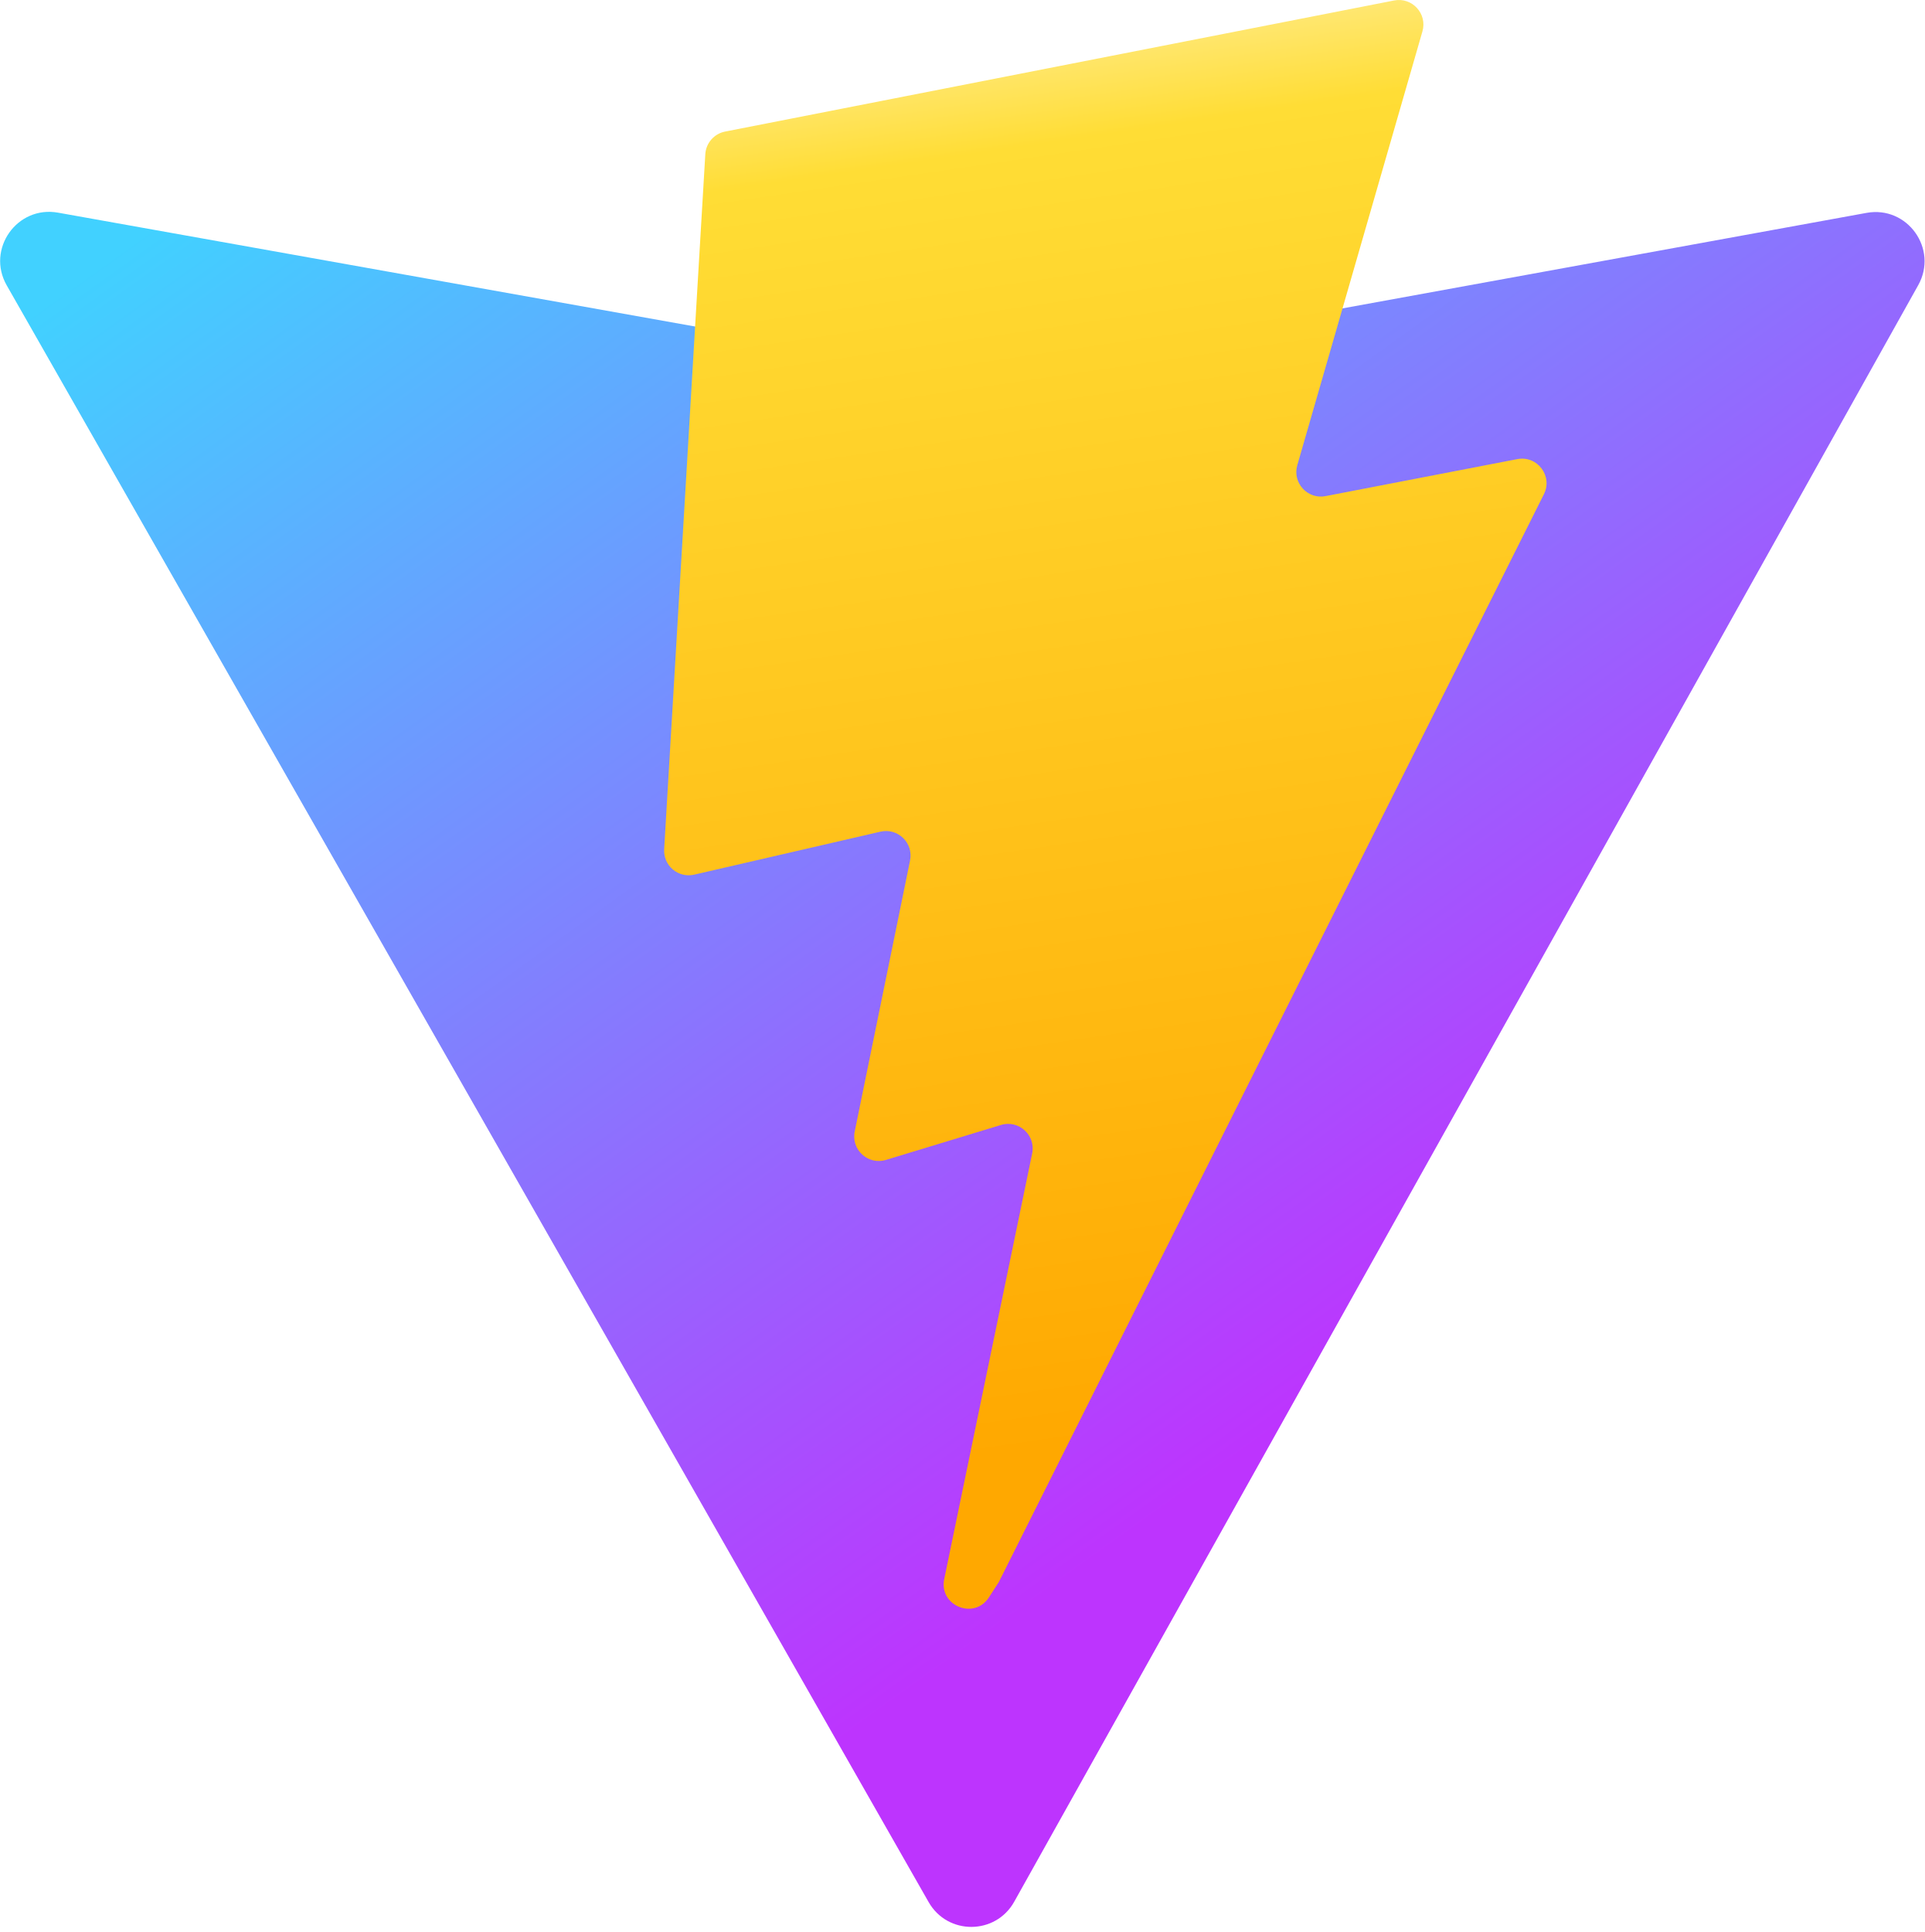
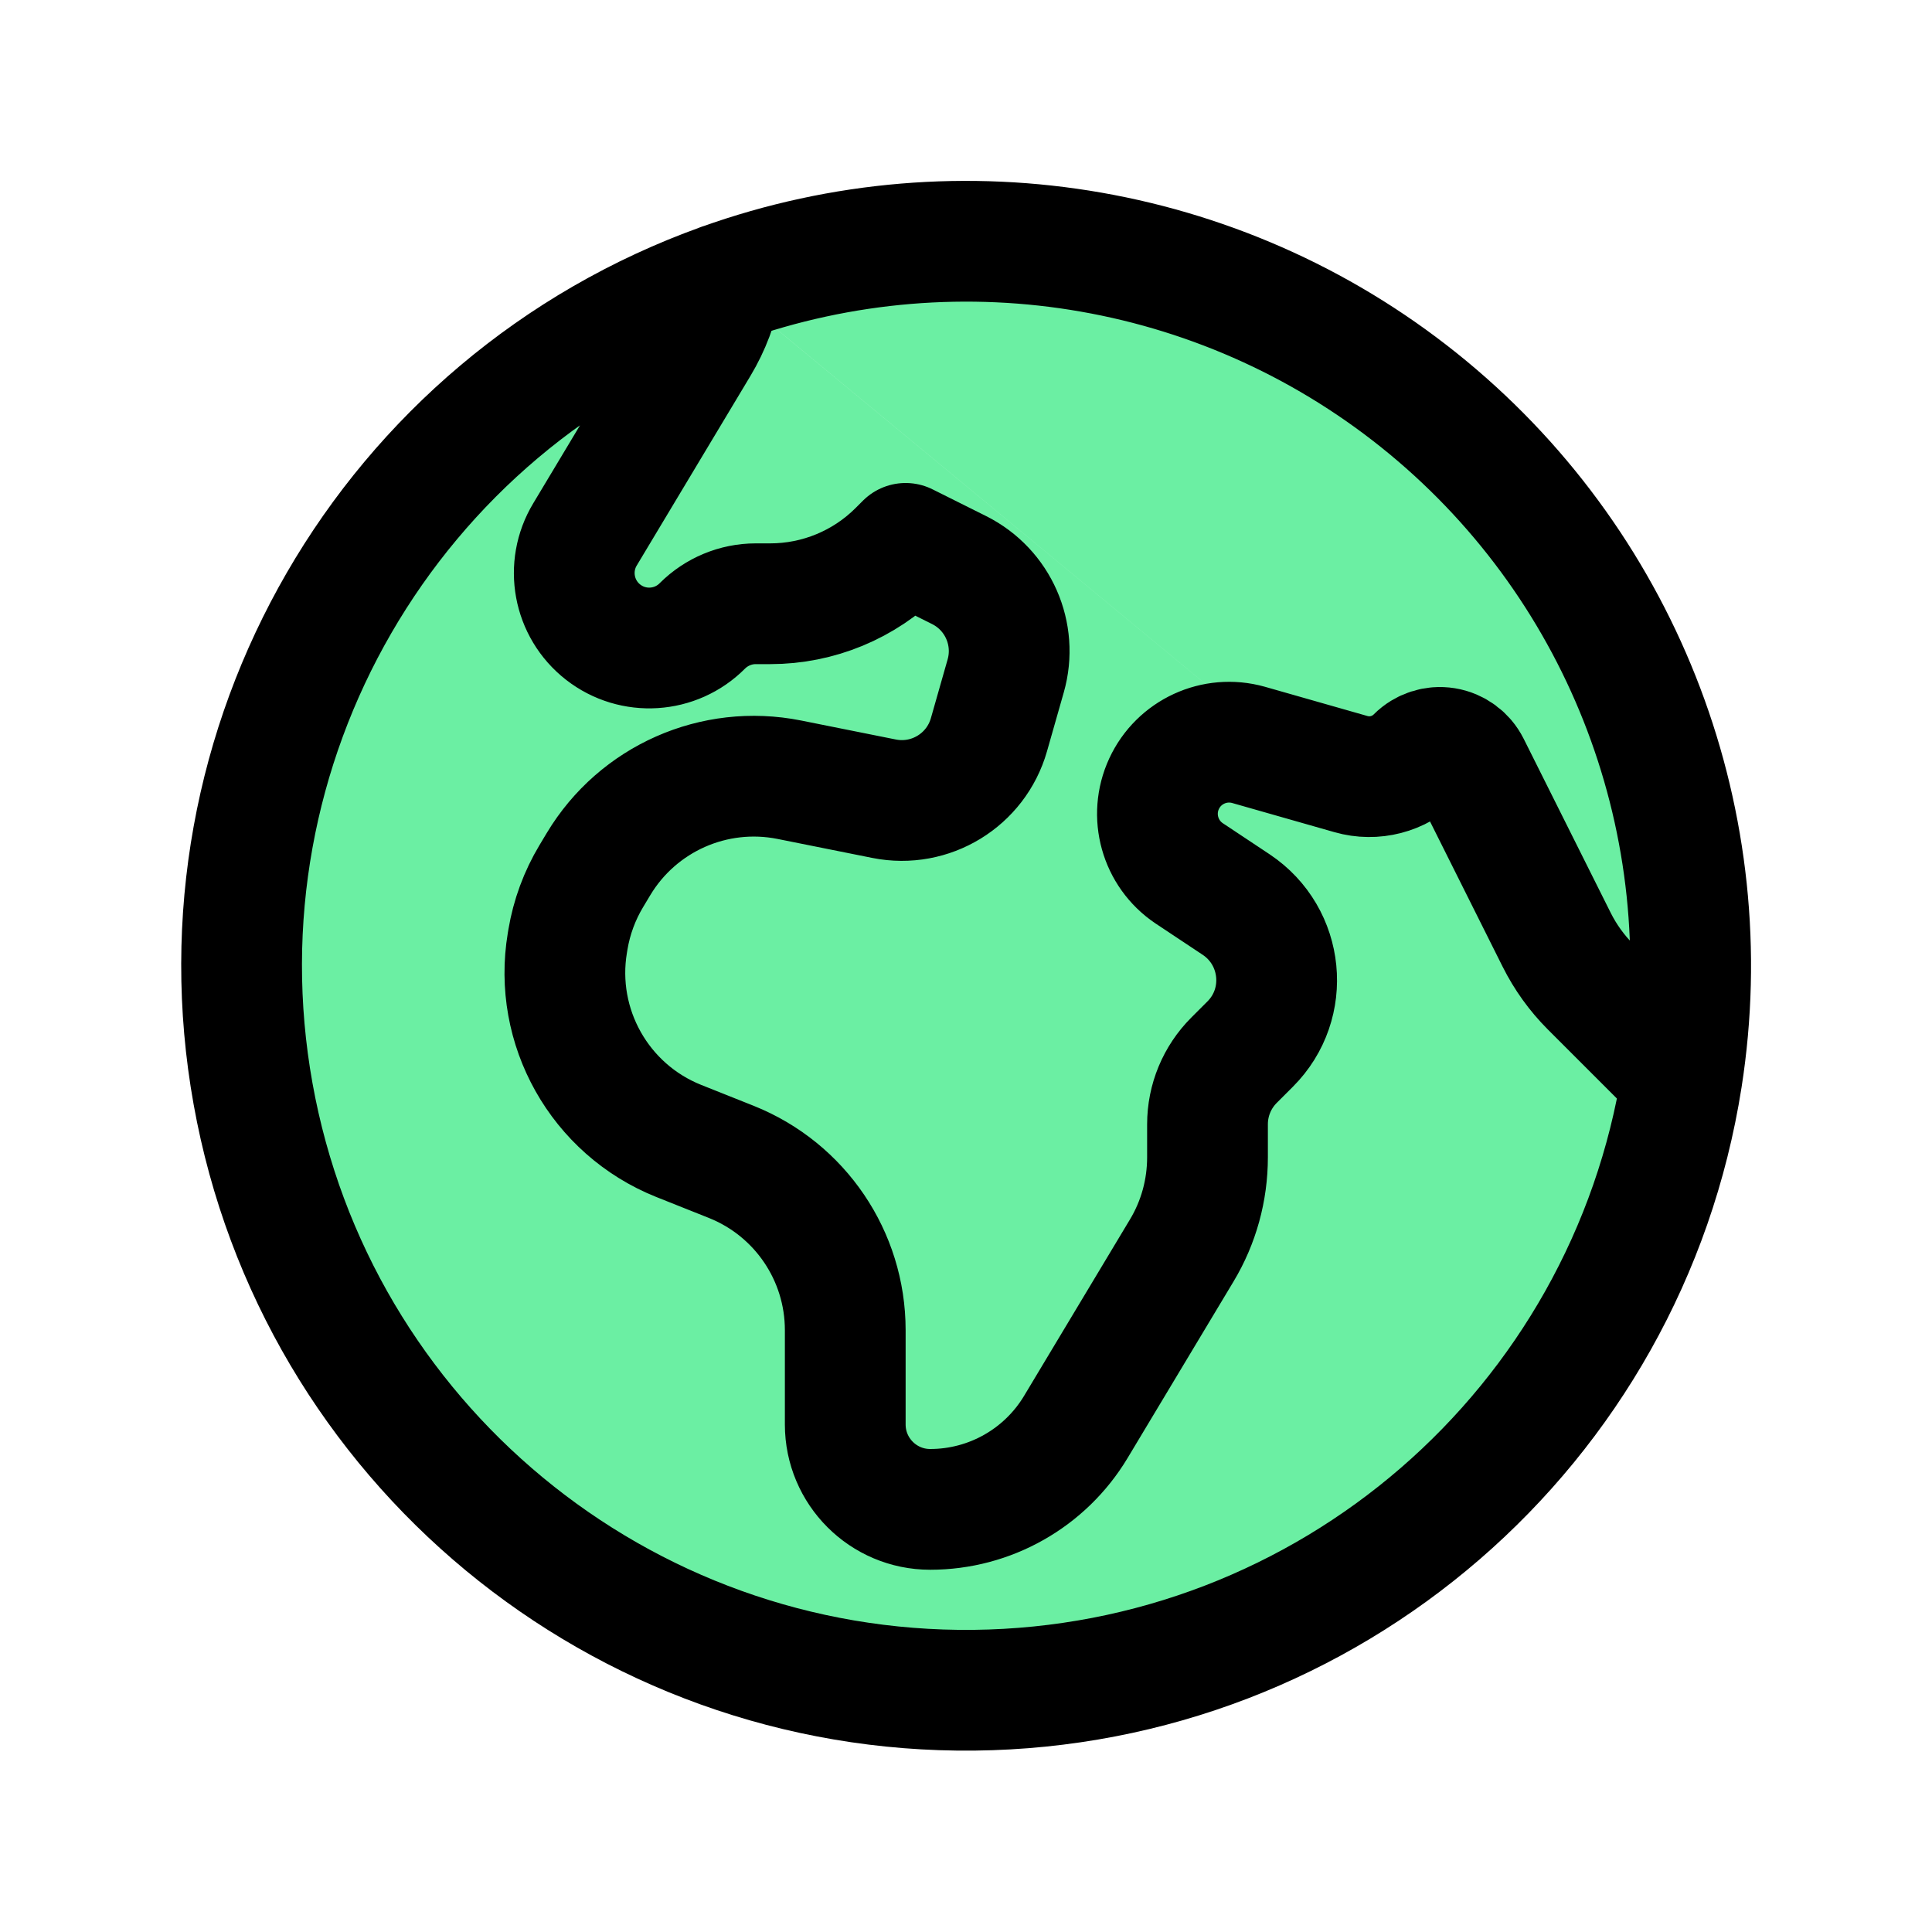
- <svg xmlns="http://www.w3.org/2000/svg" aria-hidden="true" role="img" class="iconify iconify--logos" width="31.88" height="32" preserveAspectRatio="xMidYMid meet" viewBox="0 0 256 257">
-   <defs>
-     <linearGradient id="IconifyId1813088fe1fbc01fb466" x1="-.828%" x2="57.636%" y1="7.652%" y2="78.411%">
-       <stop offset="0%" stop-color="#41D1FF" />
-       <stop offset="100%" stop-color="#BD34FE" />
-     </linearGradient>
-     <linearGradient id="IconifyId1813088fe1fbc01fb467" x1="43.376%" x2="50.316%" y1="2.242%" y2="89.03%">
-       <stop offset="0%" stop-color="#FFEA83" />
-       <stop offset="8.333%" stop-color="#FFDD35" />
-       <stop offset="100%" stop-color="#FFA800" />
-     </linearGradient>
-   </defs>
-   <path fill="url(#IconifyId1813088fe1fbc01fb466)" d="M255.153 37.938L134.897 252.976c-2.483 4.44-8.862 4.466-11.382.048L.875 37.958c-2.746-4.814 1.371-10.646 6.827-9.67l120.385 21.517a6.537 6.537 0 0 0 2.322-.004l117.867-21.483c5.438-.991 9.574 4.796 6.877 9.62Z" />
-   <path fill="url(#IconifyId1813088fe1fbc01fb467)" d="M185.432.063L96.44 17.501a3.268 3.268 0 0 0-2.634 3.014l-5.474 92.456a3.268 3.268 0 0 0 3.997 3.378l24.777-5.718c2.318-.535 4.413 1.507 3.936 3.838l-7.361 36.047c-.495 2.426 1.782 4.5 4.151 3.78l15.304-4.649c2.372-.72 4.652 1.36 4.15 3.788l-11.698 56.621c-.732 3.542 3.979 5.473 5.943 2.437l1.313-2.028l72.516-144.72c1.215-2.423-.88-5.186-3.54-4.672l-25.505 4.922c-2.396.462-4.435-1.77-3.759-4.114l16.646-57.705c.677-2.35-1.37-4.583-3.769-4.113Z" />
+ <svg xmlns="http://www.w3.org/2000/svg" fill="#6befa3" viewBox="0 0 24 24" stroke-width="1.5" stroke="currentColor" class="w-6 h-6">
+   <path stroke-linecap="round" stroke-linejoin="round" d="M20.893 13.393l-1.135-1.135a2.252 2.252 0 01-.421-.585l-1.08-2.16a.414.414 0 00-.663-.107.827.827 0 01-.812.21l-1.273-.363a.89.89 0 00-.738 1.595l.587.39c.59.395.674 1.23.172 1.732l-.2.2c-.212.212-.33.498-.33.796v.41c0 .409-.11.809-.32 1.158l-1.315 2.191a2.11 2.11 0 01-1.81 1.025 1.055 1.055 0 01-1.055-1.055v-1.172c0-.92-.56-1.747-1.414-2.089l-.655-.261a2.25 2.25 0 01-1.383-2.46l.007-.042a2.25 2.25 0 01.29-.787l.09-.15a2.25 2.25 0 012.37-1.048l1.178.236a1.125 1.125 0 001.302-.795l.208-.73a1.125 1.125 0 00-.578-1.315l-.665-.332-.091.091a2.25 2.25 0 01-1.591.659h-.18c-.249 0-.487.1-.662.274a.931.931 0 01-1.458-1.137l1.411-2.353a2.25 2.25 0 00.286-.76m11.928 9.869A9 9 0 008.965 3.525m11.928 9.868A9 9 0 118.965 3.525" />
</svg>
